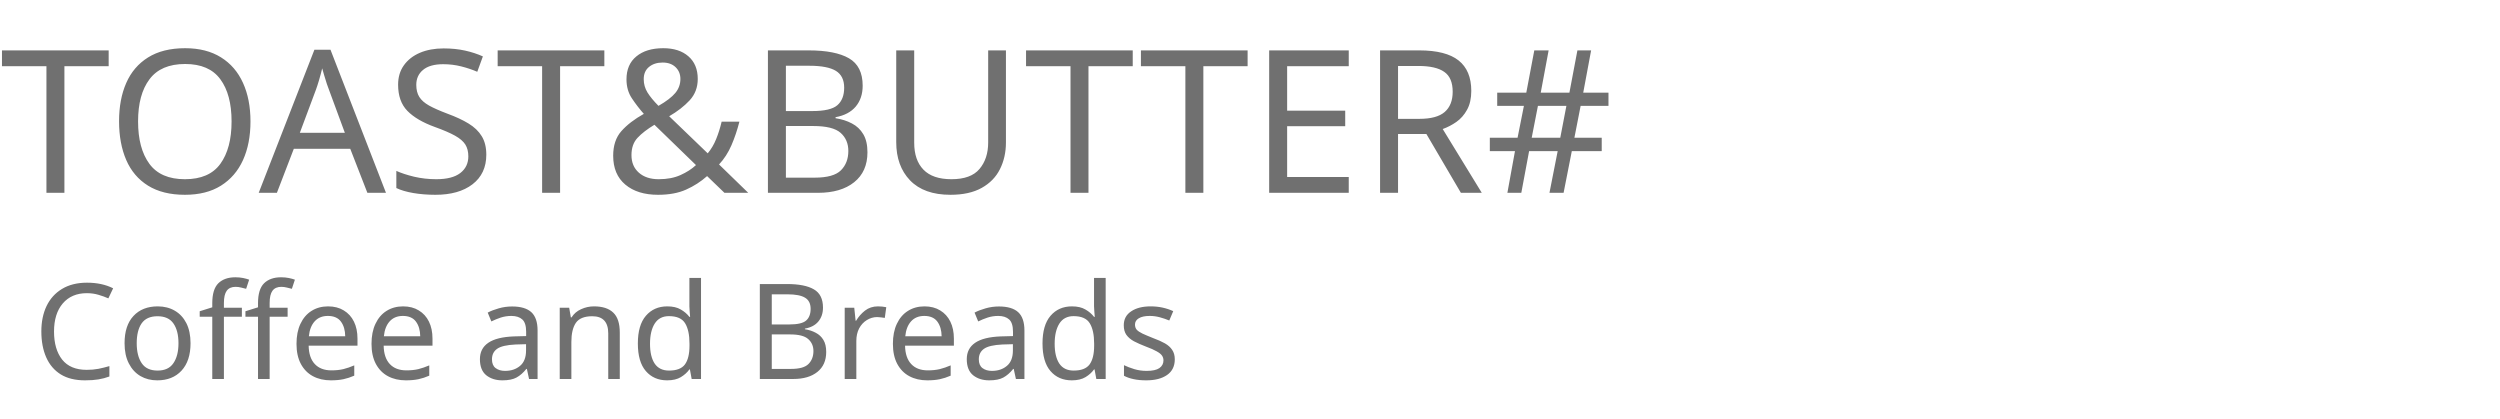
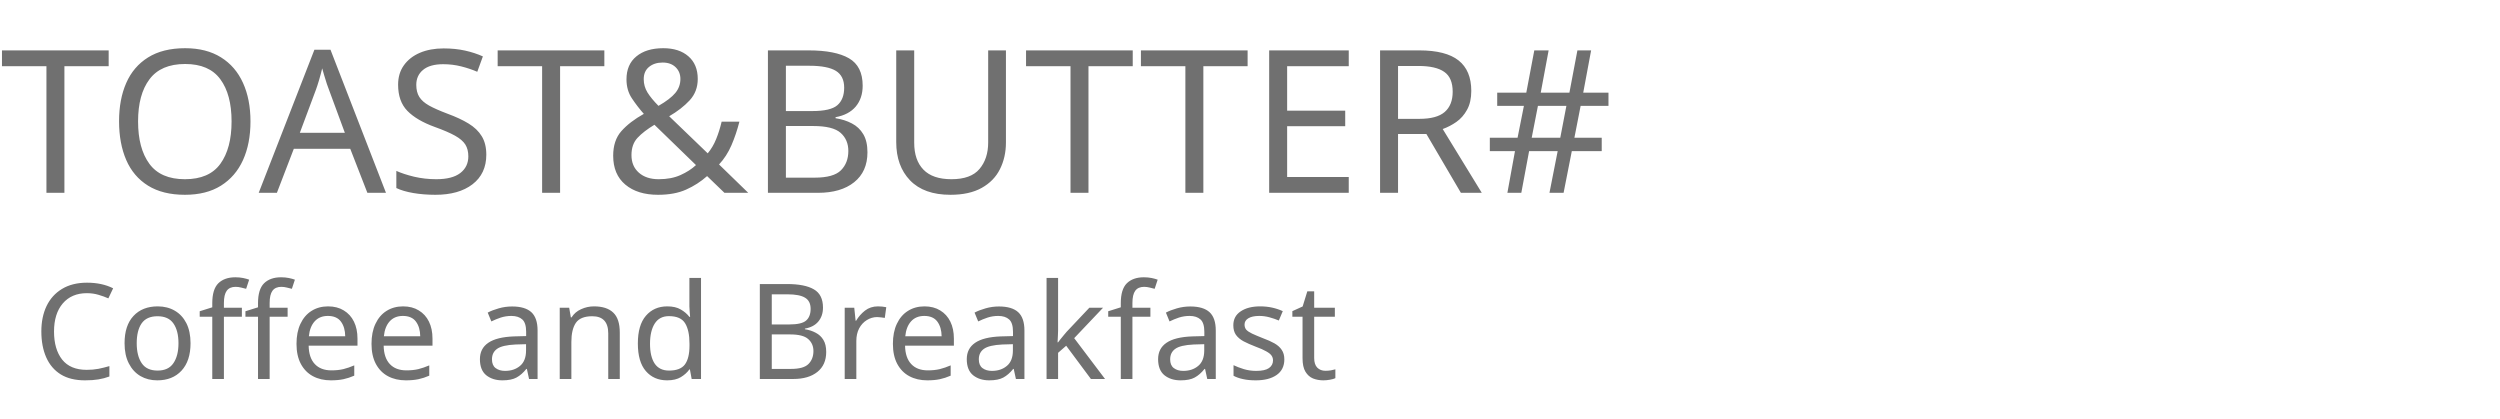
<svg xmlns="http://www.w3.org/2000/svg" width="376" height="63" viewBox="0 0 376 63">
-   <g transform="translate(-799 -16)">
-     <text transform="translate(799 45)" fill="#707070" font-size="30" font-family="Frontage-Outline, Frontage Outline">
+   <g id="グループ_1" data-name="グループ 1" transform="translate(-799 -16)">
+     <text id="TOAST_BUTTER_" data-name="TOAST&amp;BUTTER#" transform="translate(799 45)" fill="#707070" font-size="30" font-family="Frontage-Outline, Frontage Outline">
      <tspan x="0" y="0">TOAST&amp;BUTTER#</tspan>
    </text>
-     <text transform="translate(804 73)" fill="#707070" font-size="20" font-family="rounded-mplus-2c-regular, 'Rounded M+ 2c'">
-       <tspan x="0" y="0">Coffee and Breads</tspan>
+     <text id="Coffee_and_Breakfast" data-name="Coffee and Breakfast" transform="translate(804 73)" fill="#707070" font-size="20" font-family="rounded-mplus-2c-regular, 'Rounded M+ 2c'">
+       <tspan x="0" y="0">Coffee and Breakfast</tspan>
    </text>
  </g>
</svg>
